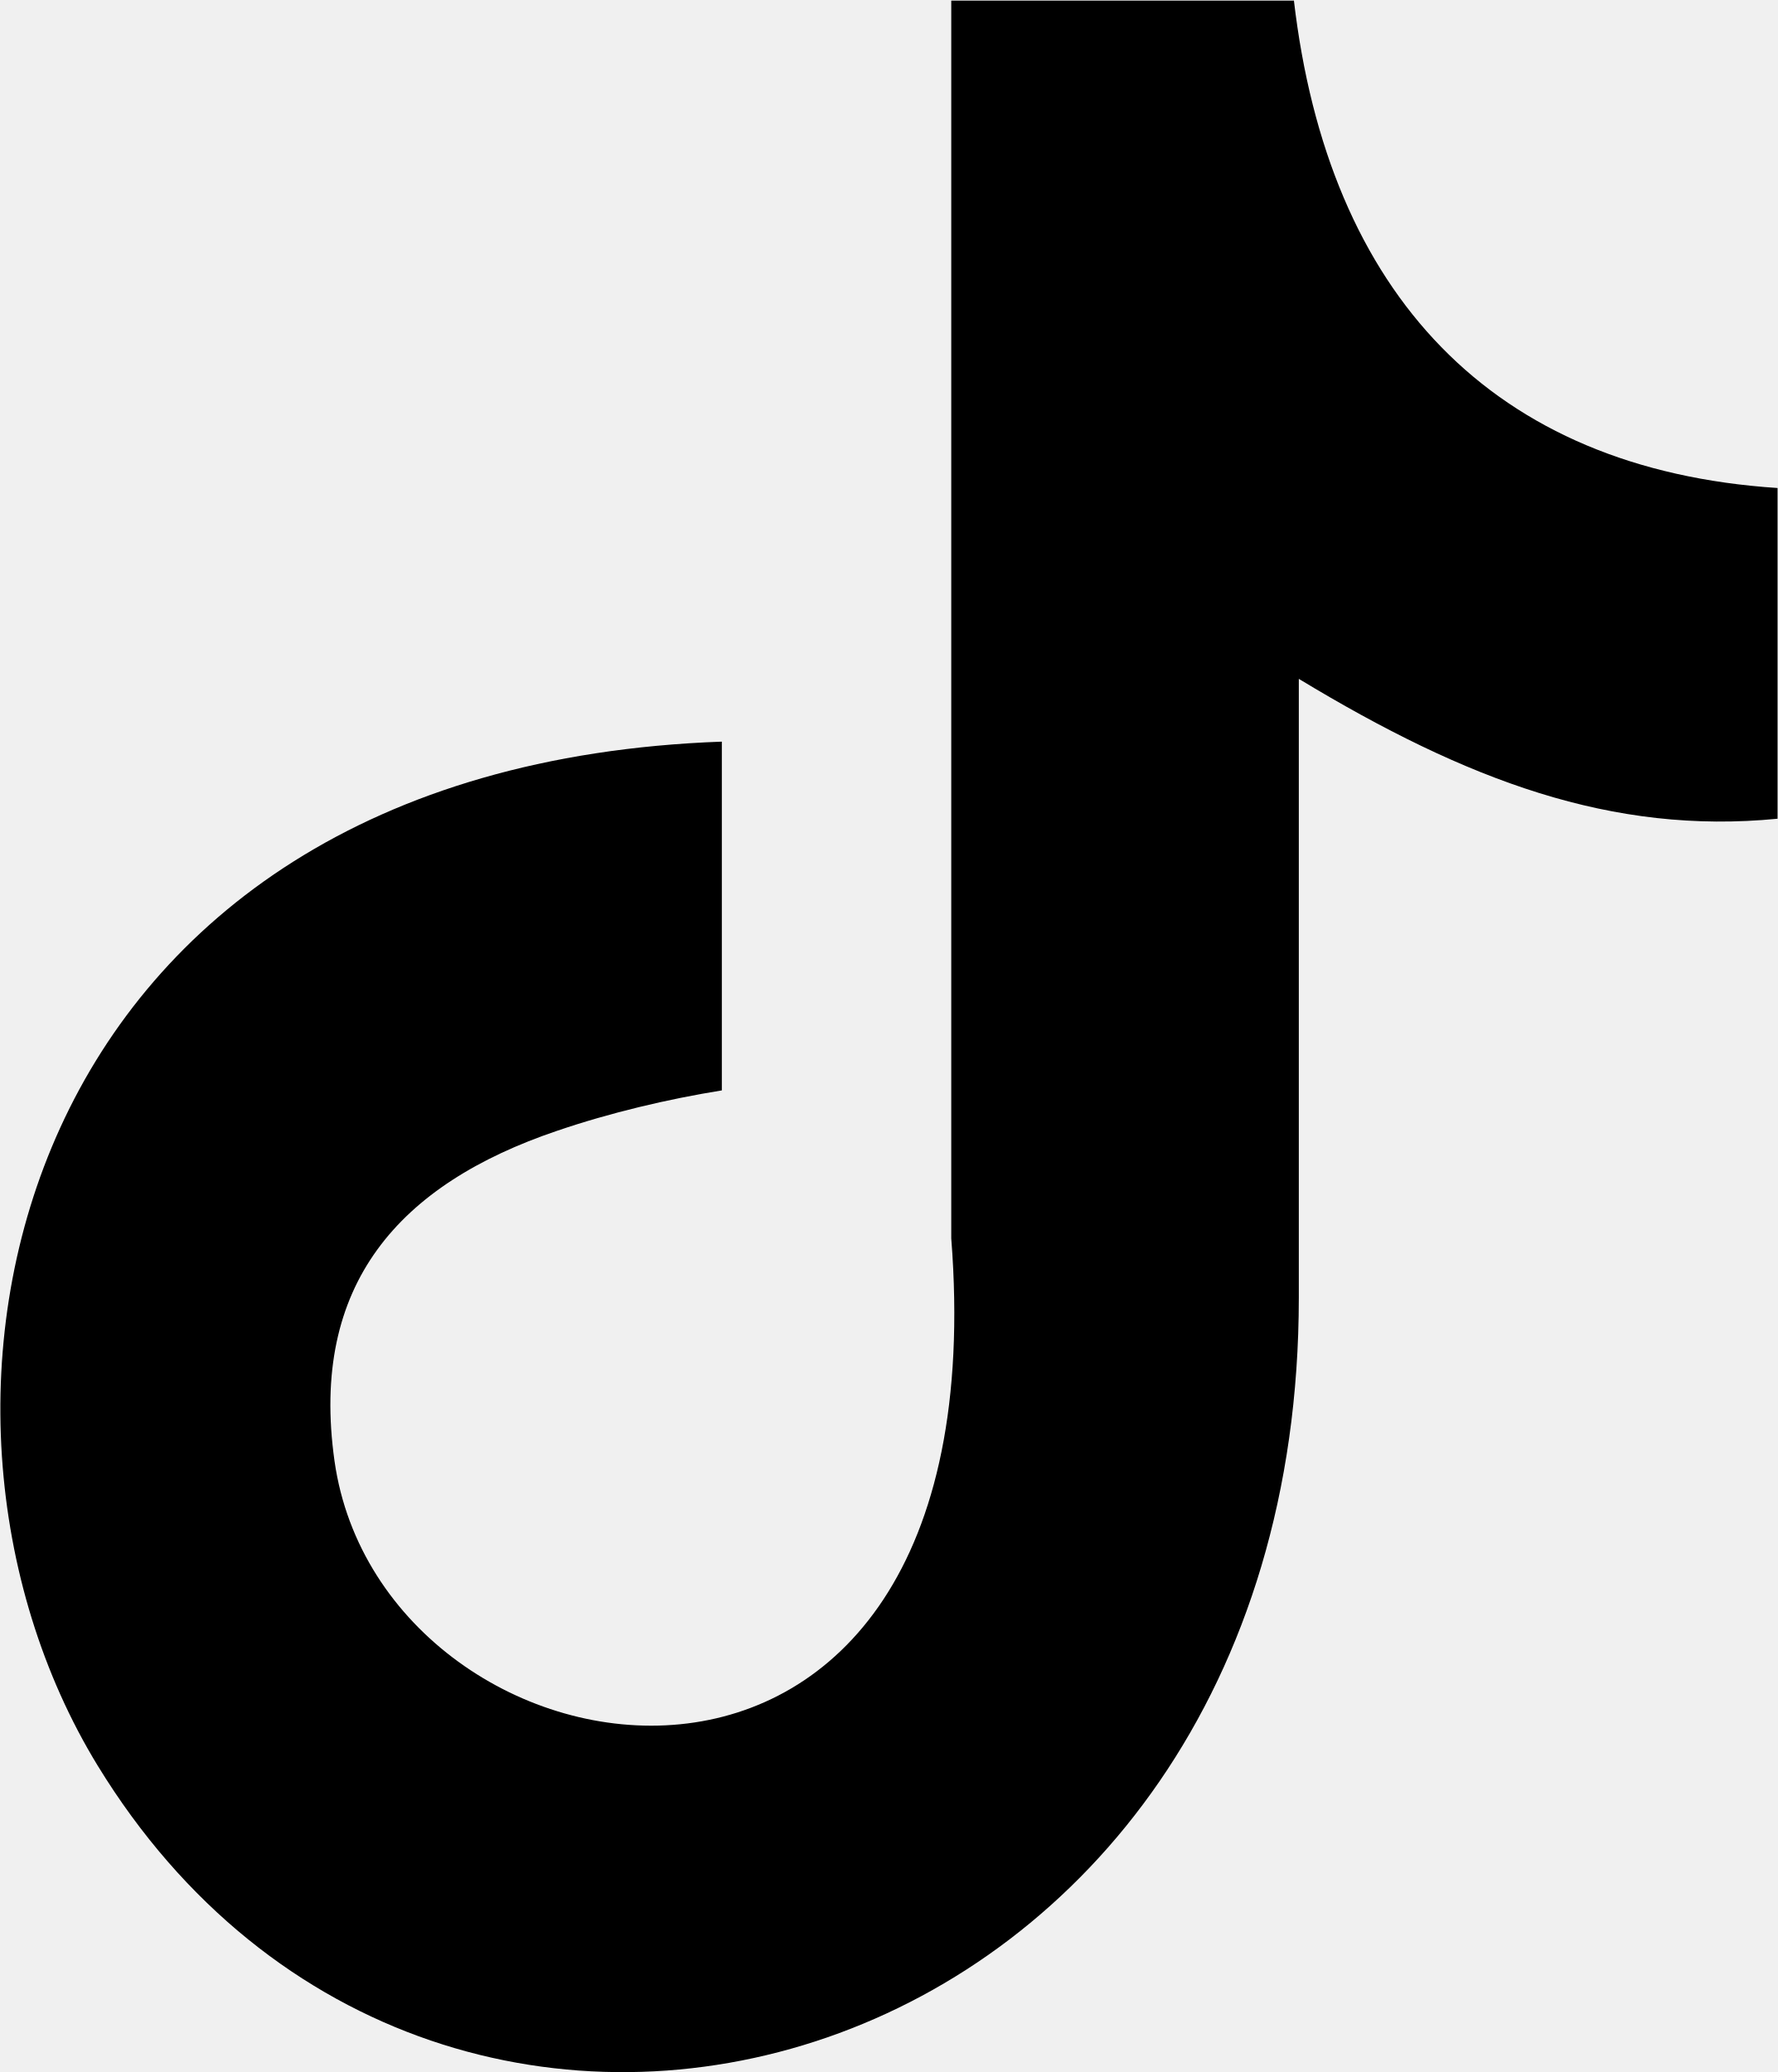
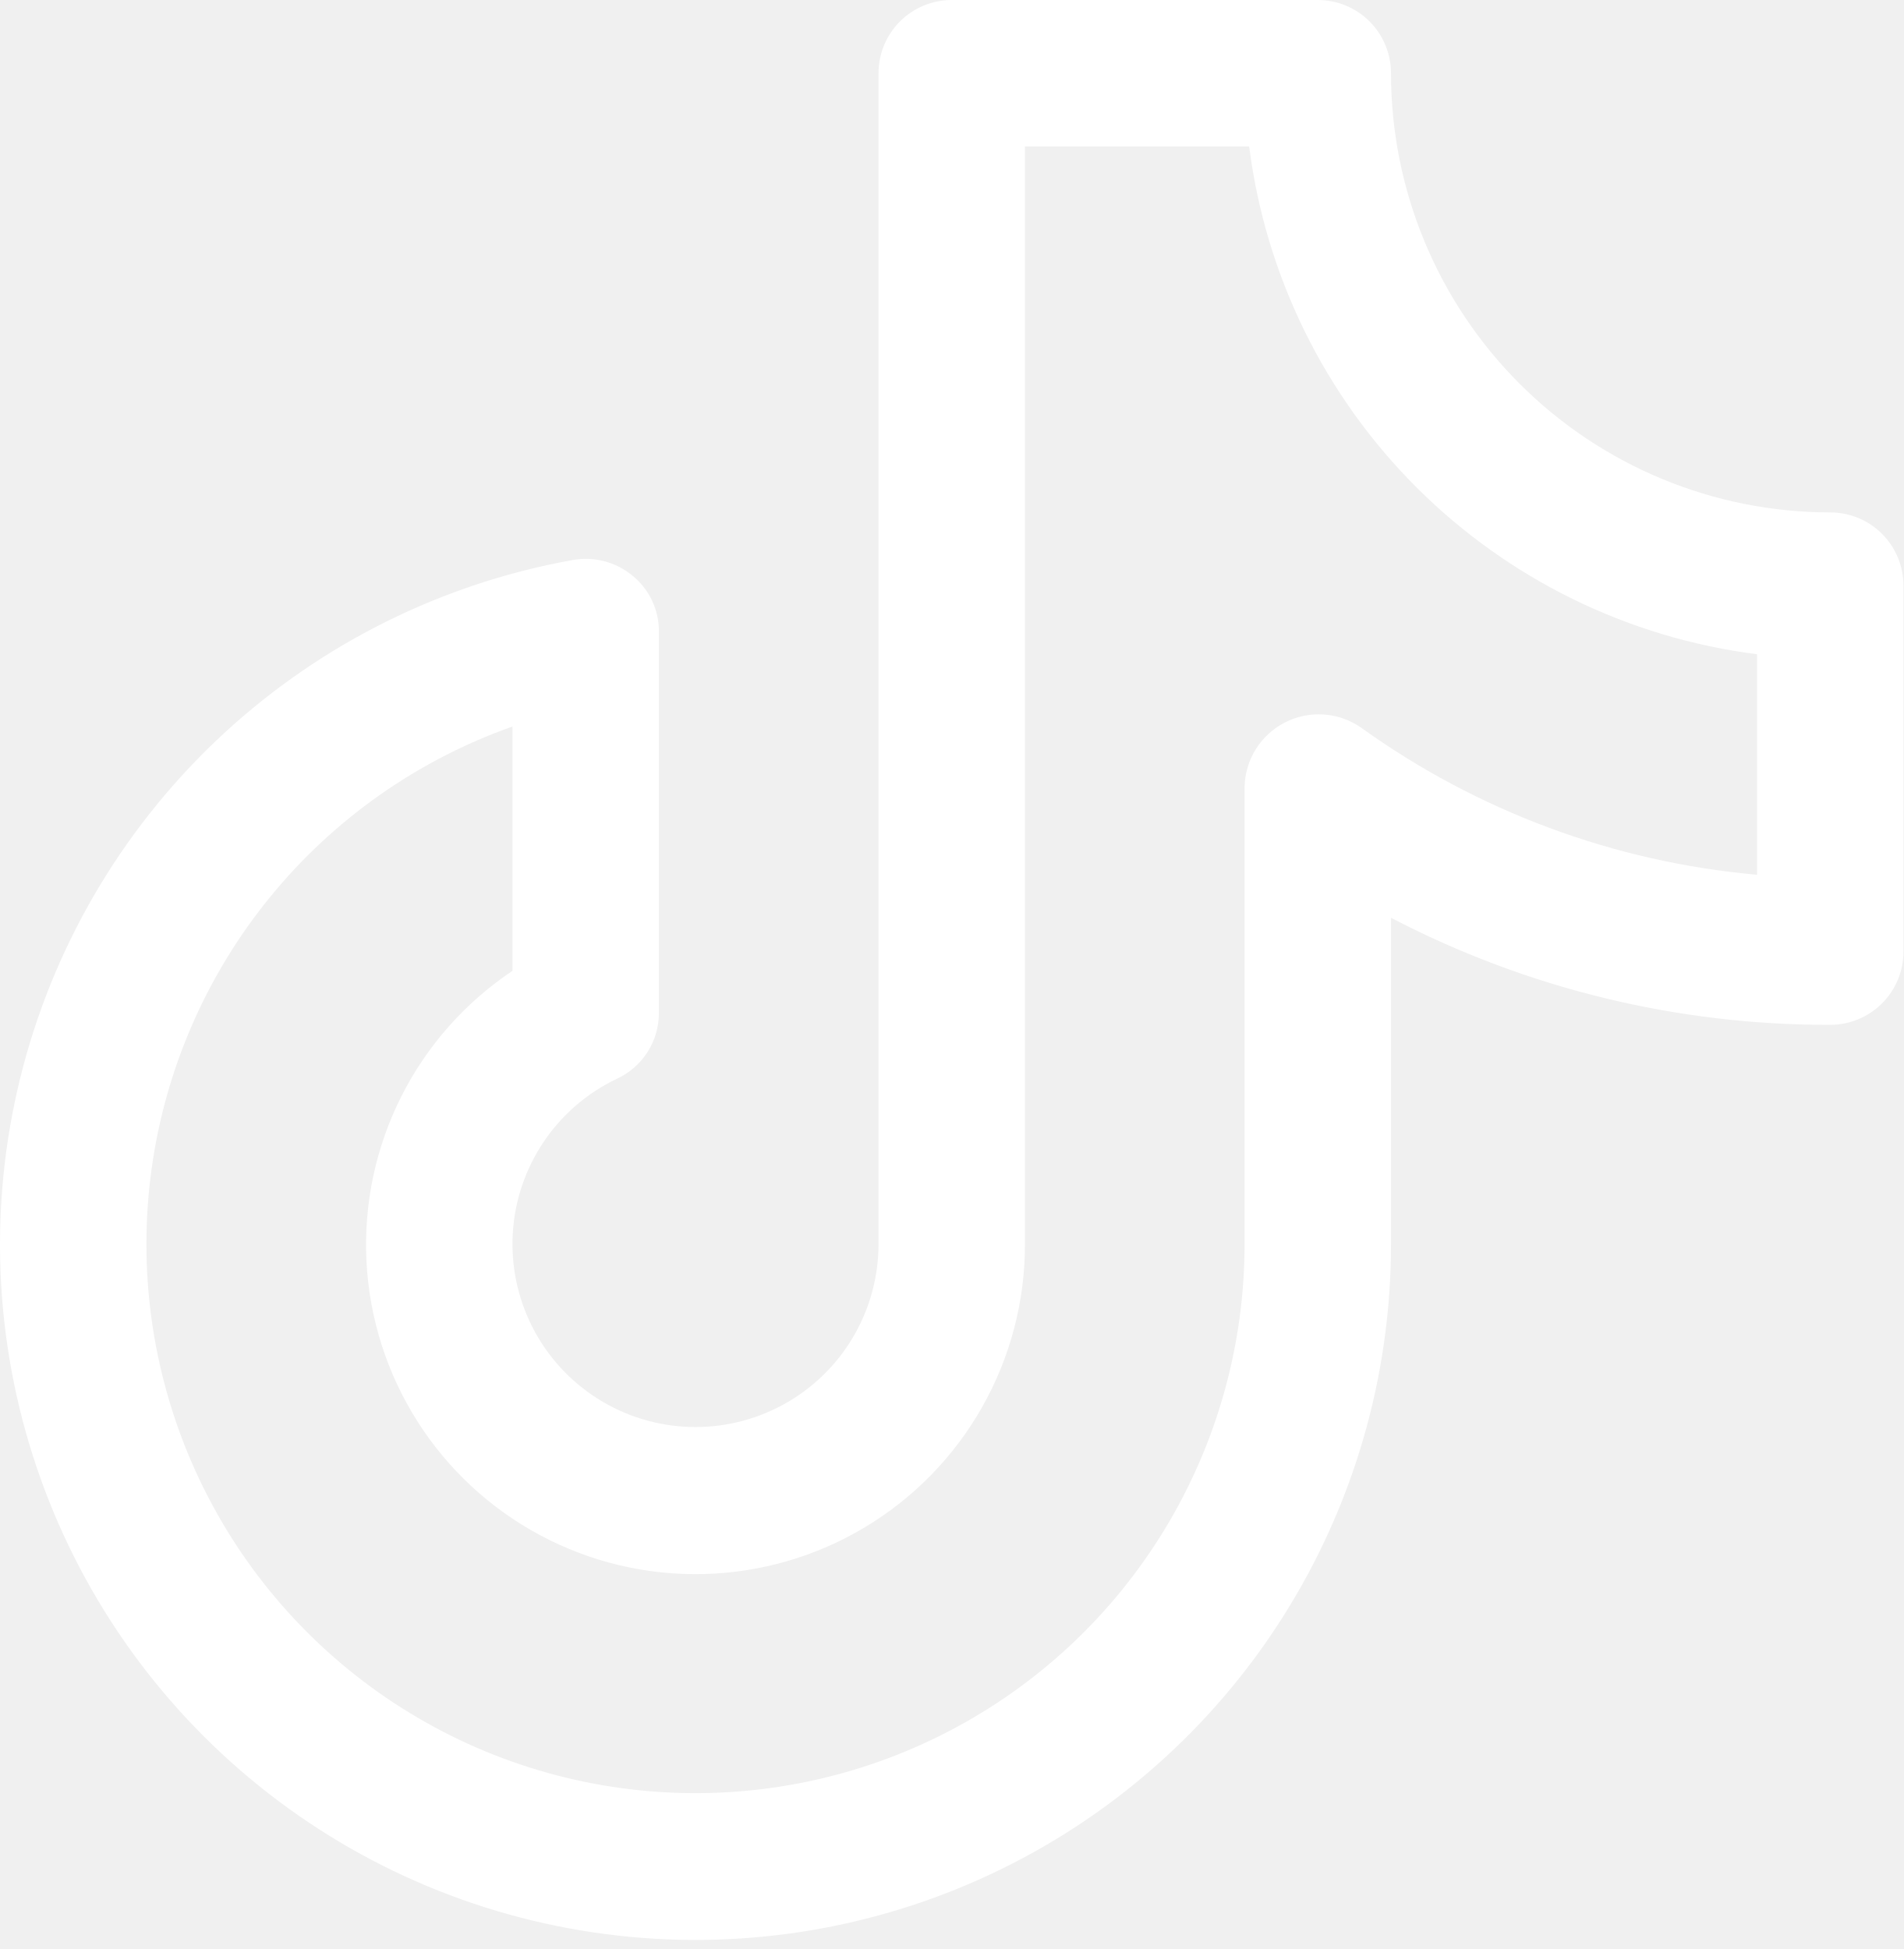
- <svg xmlns="http://www.w3.org/2000/svg" viewBox="0 0 2859 3333" shape-rendering="geometricPrecision" text-rendering="geometricPrecision" image-rendering="optimizeQuality" fill-rule="evenodd" clip-rule="evenodd">
-   <path d="M2081 0c55 473 319 755 778 785v532c-266 26-499-61-770-225v995c0 1264-1378 1659-1932 753-356-583-138-1606 1004-1647v561c-87 14-180 36-265 65-254 86-398 247-358 531 77 544 1075 705 992-358V1h551z" />
+ <svg xmlns="http://www.w3.org/2000/svg" width="208" height="213" viewBox="0 0 208 213" fill="none">
+   <path d="M200 56C187.27 56 175.061 50.943 166.059 41.941C157.057 32.939 152 20.73 152 8C152 5.878 151.157 3.843 149.657 2.343C148.157 0.843 146.122 0 144 0H104C101.878 0 99.843 0.843 98.343 2.343C96.843 3.843 96 5.878 96 8V136C95.992 139.576 95.026 143.084 93.201 146.16C91.377 149.236 88.761 151.766 85.627 153.487C82.493 155.208 78.954 156.058 75.38 155.947C71.805 155.836 68.326 154.769 65.305 152.856C62.283 150.944 59.829 148.257 58.199 145.074C56.569 141.891 55.822 138.329 56.036 134.76C56.25 131.19 57.417 127.743 59.416 124.778C61.414 121.813 64.171 119.438 67.4 117.9C68.776 117.267 69.942 116.252 70.757 114.976C71.573 113.699 72.004 112.215 72 110.7V69.1C72.02 67.914 71.769 66.739 71.266 65.665C70.764 64.591 70.023 63.645 69.1 62.9C68.205 62.162 67.159 61.628 66.037 61.335C64.915 61.041 63.742 60.995 62.6 61.2C48.368 63.749 35.158 70.305 24.522 80.099C13.885 89.892 6.263 102.517 2.549 116.491C-1.164 130.464 -0.814 145.207 3.557 158.989C7.929 172.771 16.142 185.02 27.231 194.298C38.32 203.576 51.825 209.498 66.162 211.37C80.499 213.242 95.073 210.985 108.172 204.864C121.271 198.743 132.353 189.013 140.116 176.816C147.879 164.618 152.002 150.459 152 136V100.3C166.817 108.029 183.289 112.044 200 112C202.122 112 204.157 111.157 205.657 109.657C207.157 108.157 208 106.122 208 104V64C208 61.878 207.157 59.843 205.657 58.343C204.157 56.843 202.122 56 200 56ZM192 95.6C176.384 94.214 161.428 88.653 148.7 79.5C147.496 78.669 146.089 78.179 144.629 78.083C143.169 77.987 141.71 78.289 140.408 78.955C139.105 79.622 138.008 80.629 137.232 81.869C136.456 83.11 136.03 84.537 136 86V136C135.994 146.999 132.965 157.784 127.244 167.178C121.524 176.571 113.331 184.212 103.561 189.264C93.792 194.316 82.821 196.586 71.849 195.825C60.877 195.064 50.325 191.302 41.346 184.949C32.367 178.597 25.308 169.899 20.938 159.805C16.569 149.712 15.058 138.612 16.57 127.718C18.082 116.824 22.56 106.555 29.514 98.033C36.468 89.512 45.63 83.066 56 79.4V106.1C50.827 109.556 46.639 114.294 43.842 119.85C41.046 125.407 39.737 131.594 40.044 137.808C40.35 144.021 42.262 150.049 45.592 155.303C48.922 160.558 53.556 164.86 59.044 167.79C64.532 170.72 70.685 172.178 76.904 172.022C83.123 171.866 89.195 170.101 94.529 166.899C99.863 163.697 104.276 159.168 107.337 153.752C110.399 148.337 112.006 142.221 112 136V16H136.5C138.293 30.093 144.716 43.192 154.762 53.238C164.808 63.284 177.907 69.707 192 71.5V95.6Z" fill="white" />
</svg>
